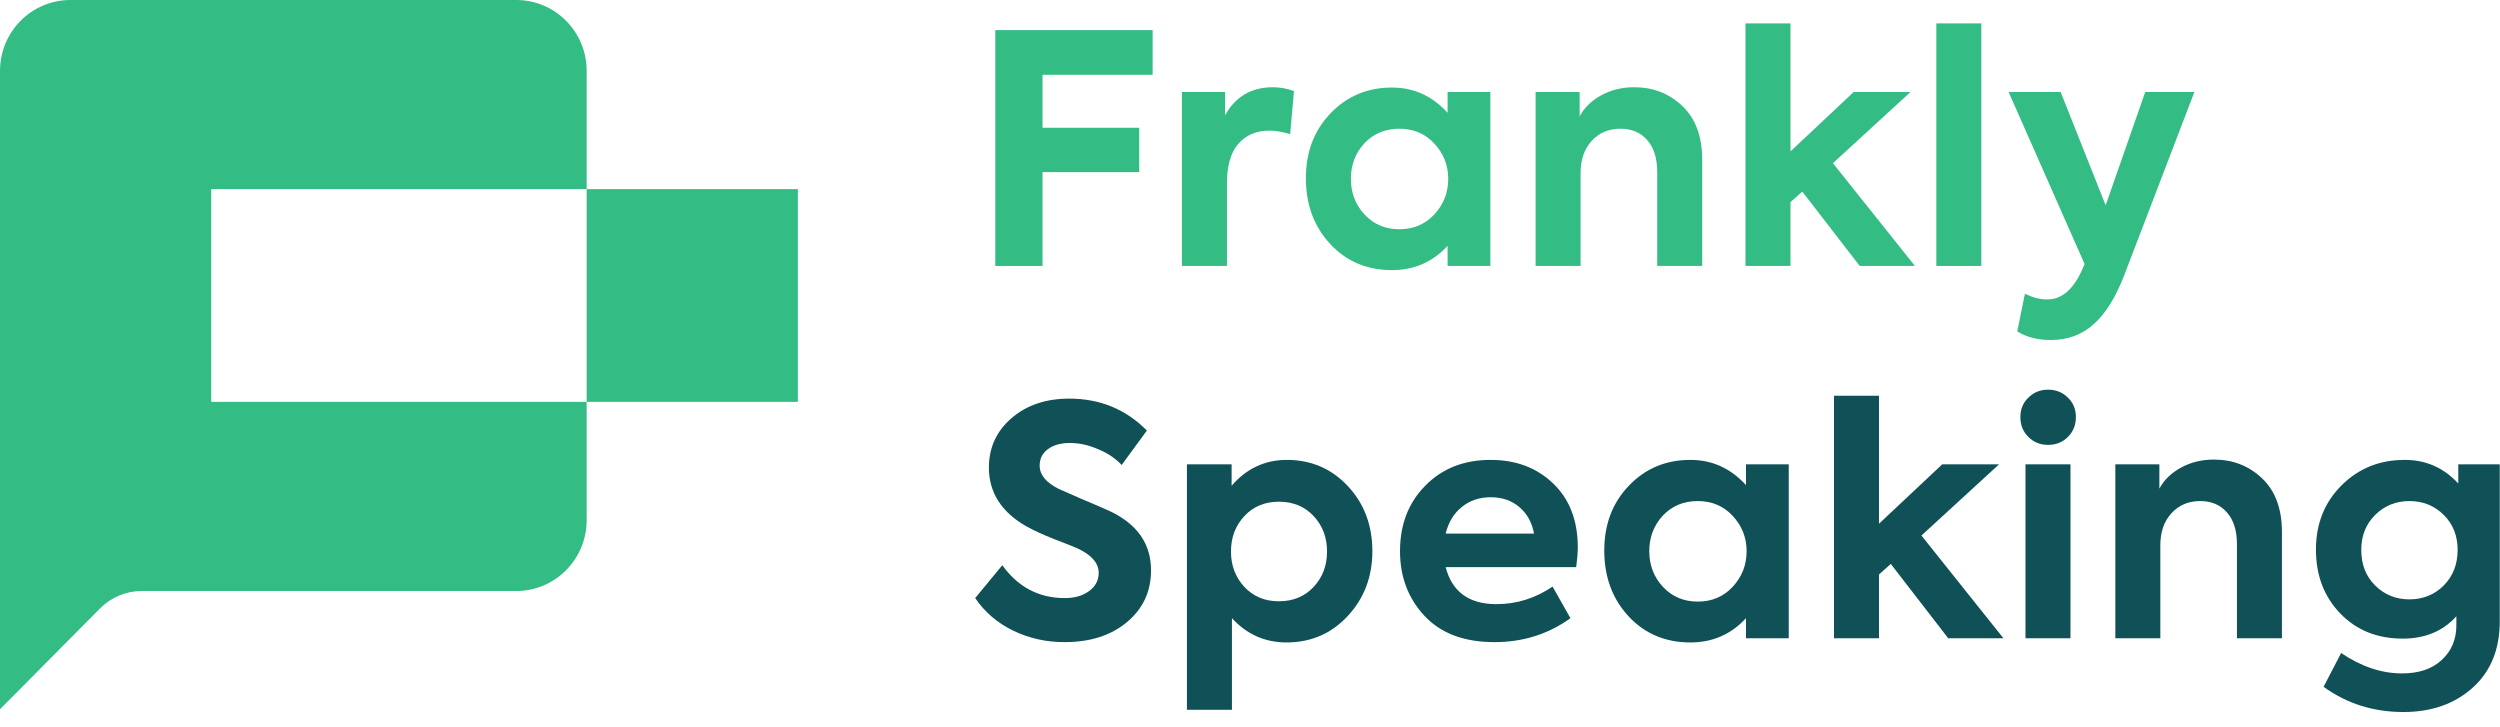
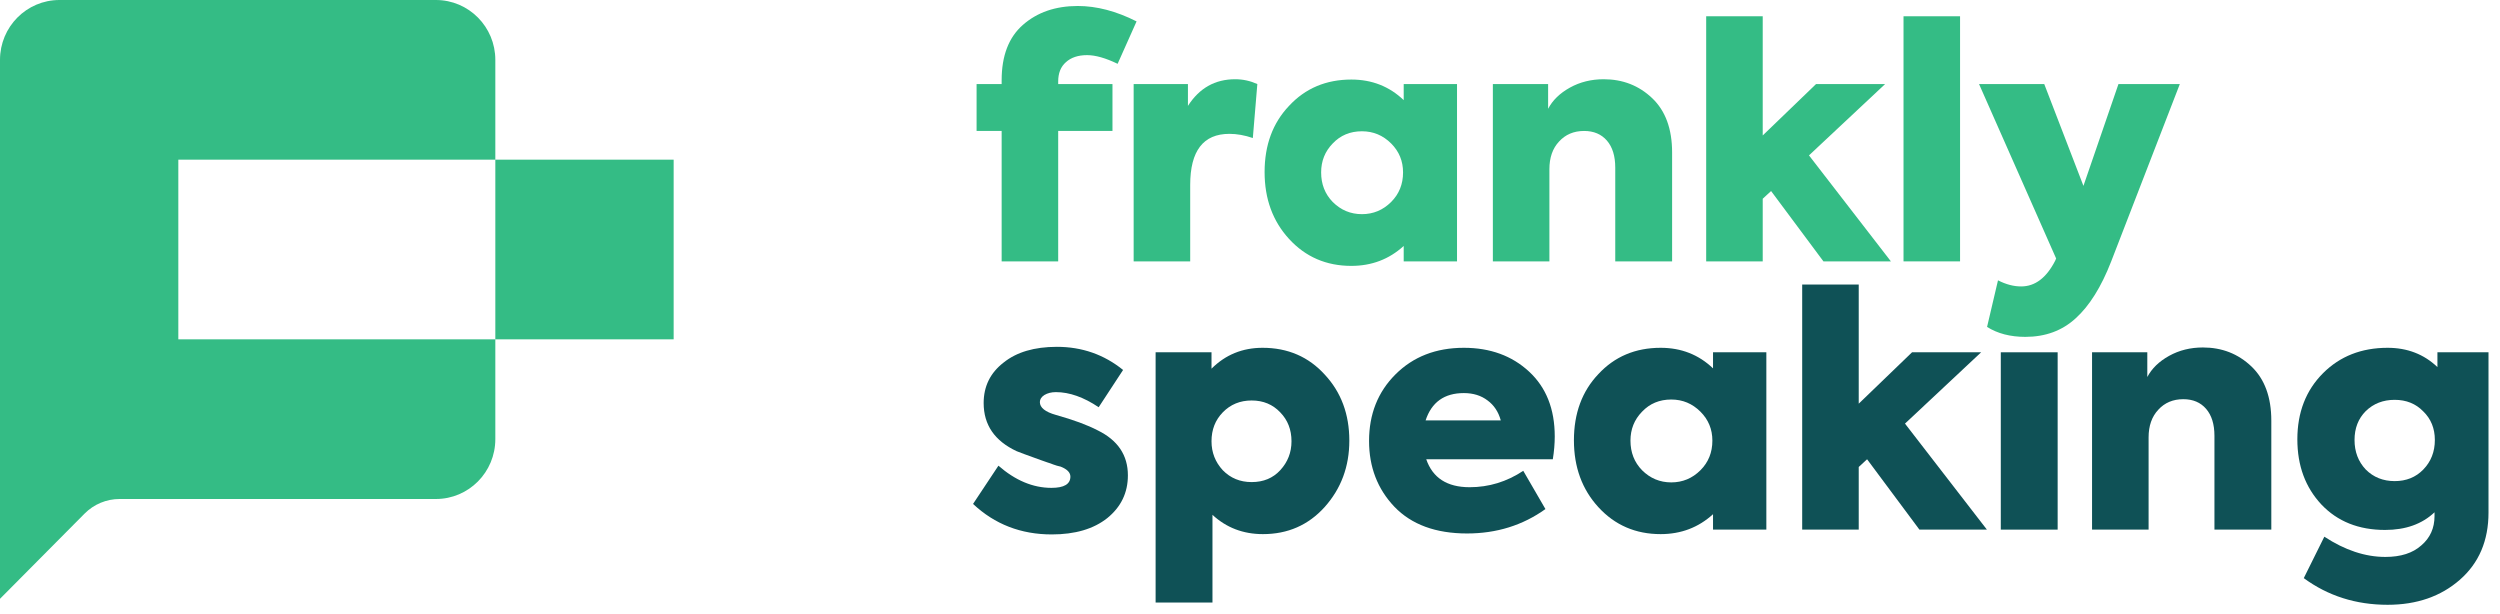
- <svg xmlns="http://www.w3.org/2000/svg" width="141" height="41" viewBox="0 0 141 41" fill="none">
-   <path d="M58.798 15H56.134V1.698H65.008V4.218H58.798V7.206H64.252V9.708H58.798V15Z" fill="#34BC85" />
-   <path d="M69.2 15H66.662V5.19H69.092V6.504C69.68 5.448 70.58 4.92 71.792 4.92C72.188 4.92 72.584 4.992 72.98 5.136L72.764 7.566C72.332 7.434 71.942 7.368 71.594 7.368C70.85 7.368 70.262 7.62 69.83 8.124C69.41 8.616 69.2 9.354 69.2 10.338V15Z" fill="#34BC85" />
-   <path d="M81.644 6.36V5.19H84.056V15H81.644V13.866C80.804 14.778 79.76 15.234 78.512 15.234C77.096 15.234 75.932 14.742 75.02 13.758C74.108 12.774 73.652 11.538 73.652 10.05C73.652 8.574 74.114 7.356 75.038 6.396C75.962 5.424 77.12 4.938 78.512 4.938C79.736 4.938 80.78 5.412 81.644 6.36ZM81.68 10.086C81.68 9.318 81.416 8.652 80.888 8.088C80.372 7.536 79.718 7.26 78.926 7.26C78.122 7.26 77.462 7.536 76.946 8.088C76.442 8.64 76.19 9.306 76.19 10.086C76.19 10.878 76.448 11.55 76.964 12.102C77.48 12.654 78.134 12.93 78.926 12.93C79.718 12.93 80.372 12.654 80.888 12.102C81.416 11.538 81.68 10.866 81.68 10.086Z" fill="#34BC85" />
-   <path d="M89.146 15H86.608V5.19H89.092V6.558C89.356 6.066 89.764 5.67 90.316 5.37C90.868 5.07 91.486 4.92 92.17 4.92C93.238 4.92 94.144 5.274 94.888 5.982C95.632 6.69 96.004 7.698 96.004 9.006V15H93.466V9.69C93.466 8.922 93.28 8.328 92.908 7.908C92.536 7.476 92.032 7.26 91.396 7.26C90.724 7.26 90.178 7.494 89.758 7.962C89.35 8.418 89.146 9.012 89.146 9.744V15Z" fill="#34BC85" />
-   <path d="M108.003 15H104.889L101.649 10.806L100.983 11.4V15H98.445V1.32H100.983V8.538L104.547 5.19H107.751L103.377 9.204L108.003 15Z" fill="#34BC85" />
-   <path d="M111.747 1.32V15H109.209V1.32H111.747Z" fill="#34BC85" />
-   <path d="M118.759 11.58L120.991 5.19H123.763L119.821 15.486C119.341 16.746 118.765 17.676 118.093 18.276C117.433 18.876 116.623 19.176 115.663 19.176C114.919 19.176 114.289 19.014 113.773 18.69L114.205 16.566C114.649 16.782 115.069 16.89 115.465 16.89C116.245 16.89 116.881 16.374 117.373 15.342L117.571 14.892L113.287 5.19H116.221L118.759 11.58Z" fill="#34BC85" />
-   <path d="M60.04 36.216C58.996 36.216 58.03 36 57.142 35.568C56.254 35.136 55.54 34.524 55 33.732L56.53 31.878C57.418 33.114 58.594 33.732 60.058 33.732C60.61 33.732 61.066 33.6 61.426 33.336C61.786 33.072 61.966 32.73 61.966 32.31C61.966 31.758 61.564 31.296 60.76 30.924C60.664 30.876 60.226 30.702 59.446 30.402C58.834 30.162 58.312 29.922 57.88 29.682C56.476 28.878 55.774 27.774 55.774 26.37C55.774 25.254 56.194 24.33 57.034 23.598C57.886 22.854 58.978 22.482 60.31 22.482C62.038 22.482 63.496 23.082 64.684 24.282L63.262 26.226C62.902 25.842 62.452 25.542 61.912 25.326C61.384 25.098 60.862 24.984 60.346 24.984C59.818 24.984 59.398 25.104 59.086 25.344C58.786 25.572 58.636 25.878 58.636 26.262C58.636 26.778 58.996 27.216 59.716 27.576L61.03 28.152C61.774 28.464 62.314 28.698 62.65 28.854C64.162 29.586 64.918 30.69 64.918 32.166C64.918 33.354 64.468 34.326 63.568 35.082C62.668 35.838 61.492 36.216 60.04 36.216Z" fill="#0F5156" />
-   <path d="M72.577 25.938C73.957 25.938 75.109 26.436 76.033 27.432C76.945 28.416 77.401 29.634 77.401 31.086C77.401 32.526 76.939 33.744 76.015 34.74C75.091 35.736 73.939 36.234 72.559 36.234C71.347 36.234 70.321 35.778 69.481 34.866V40.032H66.943V26.19H69.463V27.396C70.303 26.424 71.341 25.938 72.577 25.938ZM72.127 33.912C72.931 33.912 73.585 33.642 74.089 33.102C74.593 32.562 74.845 31.896 74.845 31.104C74.845 30.312 74.593 29.646 74.089 29.106C73.585 28.566 72.931 28.296 72.127 28.296C71.335 28.296 70.687 28.566 70.183 29.106C69.679 29.646 69.427 30.312 69.427 31.104C69.427 31.896 69.679 32.562 70.183 33.102C70.687 33.642 71.335 33.912 72.127 33.912Z" fill="#0F5156" />
-   <path d="M88.987 30.87C88.987 31.17 88.957 31.542 88.897 31.986H81.535C81.895 33.378 82.849 34.074 84.397 34.074C85.537 34.074 86.593 33.744 87.565 33.084L88.573 34.866C87.325 35.766 85.897 36.216 84.289 36.216C82.573 36.216 81.253 35.718 80.329 34.722C79.417 33.738 78.961 32.526 78.961 31.086C78.961 29.586 79.435 28.356 80.383 27.396C81.331 26.424 82.561 25.938 84.073 25.938C85.501 25.938 86.677 26.382 87.601 27.27C88.525 28.158 88.987 29.358 88.987 30.87ZM84.073 28.044C83.437 28.044 82.891 28.23 82.435 28.602C81.991 28.962 81.691 29.46 81.535 30.096H86.521C86.401 29.46 86.125 28.962 85.693 28.602C85.261 28.23 84.721 28.044 84.073 28.044Z" fill="#0F5156" />
-   <path d="M98.473 27.36V26.19H100.885V36H98.473V34.866C97.633 35.778 96.589 36.234 95.341 36.234C93.925 36.234 92.761 35.742 91.849 34.758C90.937 33.774 90.481 32.538 90.481 31.05C90.481 29.574 90.943 28.356 91.867 27.396C92.791 26.424 93.949 25.938 95.341 25.938C96.565 25.938 97.609 26.412 98.473 27.36ZM98.509 31.086C98.509 30.318 98.245 29.652 97.717 29.088C97.201 28.536 96.547 28.26 95.755 28.26C94.951 28.26 94.291 28.536 93.775 29.088C93.271 29.64 93.019 30.306 93.019 31.086C93.019 31.878 93.277 32.55 93.793 33.102C94.309 33.654 94.963 33.93 95.755 33.93C96.547 33.93 97.201 33.654 97.717 33.102C98.245 32.538 98.509 31.866 98.509 31.086Z" fill="#0F5156" />
-   <path d="M112.995 36H109.881L106.641 31.806L105.975 32.4V36H103.437V22.32H105.975V29.538L109.539 26.19H112.743L108.369 30.204L112.995 36Z" fill="#0F5156" />
-   <path d="M117.081 23.526C117.081 23.97 116.931 24.342 116.631 24.642C116.331 24.942 115.959 25.092 115.515 25.092C115.071 25.092 114.699 24.942 114.399 24.642C114.099 24.342 113.949 23.97 113.949 23.526C113.949 23.082 114.099 22.716 114.399 22.428C114.699 22.128 115.071 21.978 115.515 21.978C115.959 21.978 116.331 22.128 116.631 22.428C116.931 22.716 117.081 23.082 117.081 23.526ZM116.775 26.19V36H114.237V26.19H116.775Z" fill="#0F5156" />
-   <path d="M121.843 36H119.305V26.19H121.789V27.558C122.053 27.066 122.461 26.67 123.013 26.37C123.565 26.07 124.183 25.92 124.867 25.92C125.935 25.92 126.841 26.274 127.585 26.982C128.329 27.69 128.701 28.698 128.701 30.006V36H126.163V30.69C126.163 29.922 125.977 29.328 125.605 28.908C125.233 28.476 124.729 28.26 124.093 28.26C123.421 28.26 122.875 28.494 122.455 28.962C122.047 29.418 121.843 30.012 121.843 30.744V36Z" fill="#0F5156" />
-   <path d="M138.647 27.27V26.19H140.987V35.028C140.987 36.612 140.483 37.86 139.475 38.772C138.455 39.696 137.147 40.158 135.551 40.158C133.859 40.158 132.359 39.684 131.051 38.736L132.041 36.828C133.169 37.596 134.315 37.98 135.479 37.98C136.427 37.98 137.171 37.728 137.711 37.224C138.263 36.72 138.539 36.066 138.539 35.262V34.758C137.783 35.598 136.775 36.018 135.515 36.018C134.075 36.018 132.899 35.544 131.987 34.596C131.075 33.648 130.619 32.448 130.619 30.996C130.619 29.544 131.099 28.338 132.059 27.378C133.019 26.418 134.207 25.938 135.623 25.938C136.823 25.938 137.831 26.382 138.647 27.27ZM133.175 31.014C133.175 31.83 133.433 32.496 133.949 33.012C134.477 33.54 135.125 33.804 135.893 33.804C136.661 33.804 137.309 33.54 137.837 33.012C138.353 32.484 138.611 31.818 138.611 31.014C138.611 30.222 138.353 29.568 137.837 29.052C137.309 28.524 136.661 28.26 135.893 28.26C135.125 28.26 134.477 28.524 133.949 29.052C133.433 29.568 133.175 30.222 133.175 31.014Z" fill="#0F5156" />
+ <svg xmlns="http://www.w3.org/2000/svg" width="167" height="41" viewBox="0 0 167 41" fill="none">
  <path fill-rule="evenodd" clip-rule="evenodd" d="M0 4C0 1.791 1.778 0 3.971 0H29.118C31.311 0 33.088 1.791 33.088 4V10.667H11.912V22.667H33.088V29.333C33.088 31.543 31.311 33.333 29.118 33.333H7.988C7.111 33.333 6.269 33.684 5.649 34.31L0 40V4ZM33.088 22.667V10.667H45V22.667H33.088Z" fill="#34BC85" />
+   <path d="M72.618 3.683C72.017 3.683 71.545 3.841 71.202 4.155C70.858 4.456 70.687 4.885 70.687 5.443V5.615H74.313V8.748H70.687V17.46H66.91V8.748H65.236V5.615H66.91V5.357C66.91 3.726 67.382 2.496 68.326 1.666C69.285 0.822 70.508 0.4 71.996 0.4C73.255 0.4 74.564 0.743 75.923 1.43L74.657 4.263C73.856 3.876 73.176 3.683 72.618 3.683Z" fill="#34BC85" />
+   <path d="M79.505 17.46H75.728V11.537V5.615H79.354V7.074C80.113 5.886 81.164 5.293 82.509 5.293C83.024 5.293 83.517 5.4 83.99 5.615L83.689 9.22C83.146 9.034 82.623 8.941 82.123 8.941C80.377 8.941 79.505 10.078 79.505 12.353V17.46Z" fill="#34BC85" />
+   <path d="M93.767 6.688V5.615H97.329V17.46H93.767V16.43C92.794 17.317 91.628 17.761 90.269 17.761C88.595 17.761 87.207 17.16 86.106 15.958C85.019 14.771 84.475 13.283 84.475 11.495C84.475 9.692 85.019 8.218 86.106 7.074C87.193 5.901 88.581 5.314 90.269 5.314C91.642 5.314 92.808 5.772 93.767 6.688ZM93.724 11.516C93.724 10.758 93.459 10.114 92.93 9.585C92.386 9.041 91.735 8.769 90.977 8.769C90.19 8.769 89.539 9.041 89.024 9.585C88.509 10.114 88.252 10.758 88.252 11.516C88.252 12.303 88.509 12.961 89.024 13.49C89.568 14.034 90.219 14.306 90.977 14.306C91.735 14.306 92.386 14.034 92.93 13.49C93.459 12.961 93.724 12.303 93.724 11.516Z" fill="#34BC85" />
+   <path d="M103.5 17.46H99.723V5.615H103.414V7.267C103.714 6.695 104.201 6.223 104.873 5.851C105.545 5.479 106.297 5.293 107.126 5.293C108.4 5.293 109.48 5.715 110.367 6.559C111.254 7.403 111.697 8.612 111.697 10.185V17.46H107.899V11.194C107.899 10.421 107.713 9.821 107.341 9.391C106.969 8.962 106.461 8.748 105.817 8.748C105.131 8.748 104.573 8.984 104.143 9.456C103.714 9.914 103.5 10.529 103.5 11.301V17.46Z" fill="#34BC85" />
+   <path d="M126.312 17.46H121.806L118.308 12.761L117.75 13.276V17.46H113.973V1.087H117.75V9.048L121.312 5.615H125.926L120.84 10.379L126.312 17.46Z" fill="#34BC85" />
+   <path d="M130.932 1.087V17.46H127.155V1.087H130.932Z" fill="#34BC85" />
+   <path d="M139.174 12.417L141.513 5.615H145.612L141.02 17.482C140.362 19.17 139.575 20.429 138.659 21.259C137.758 22.088 136.635 22.503 135.29 22.503C134.289 22.503 133.437 22.281 132.736 21.838L133.466 18.726C133.995 18.998 134.51 19.134 135.011 19.134C135.941 19.134 136.699 18.562 137.286 17.417L137.35 17.267L132.2 5.615H136.556L139.174 12.417Z" fill="#34BC85" />
+   <path d="M70.257 35.7C68.197 35.7 66.445 35.021 65 33.662L66.695 31.108C67.826 32.095 69.006 32.589 70.236 32.589C71.08 32.589 71.502 32.339 71.502 31.838C71.502 31.566 71.288 31.344 70.858 31.173C70.844 31.173 70.816 31.165 70.773 31.151C70.73 31.137 70.672 31.122 70.601 31.108C70.529 31.08 70.444 31.051 70.343 31.022C70.243 30.979 70.122 30.936 69.979 30.894C69.85 30.851 69.707 30.801 69.549 30.743C68.634 30.414 68.09 30.214 67.918 30.142C66.445 29.456 65.708 28.383 65.708 26.924C65.708 25.808 66.152 24.906 67.039 24.22C67.911 23.519 69.099 23.168 70.601 23.168C72.275 23.168 73.748 23.683 75.022 24.713L73.391 27.203C72.389 26.53 71.438 26.194 70.537 26.194C70.236 26.194 69.979 26.258 69.764 26.387C69.564 26.516 69.463 26.673 69.463 26.859C69.463 27.231 69.821 27.517 70.537 27.718C71.71 28.047 72.639 28.39 73.326 28.748C74.671 29.406 75.343 30.407 75.343 31.752C75.343 32.911 74.886 33.862 73.97 34.606C73.054 35.336 71.817 35.7 70.257 35.7Z" fill="#0F5156" />
+   <path d="M84.341 23.233C86.029 23.233 87.416 23.834 88.504 25.035C89.591 26.208 90.135 27.675 90.135 29.434C90.135 31.165 89.584 32.646 88.482 33.876C87.395 35.078 86.022 35.679 84.362 35.679C83.046 35.679 81.923 35.25 80.993 34.391V40.25H77.195V23.533H80.929V24.628C81.859 23.698 82.996 23.233 84.341 23.233ZM86.272 29.477C86.272 28.705 86.022 28.061 85.521 27.546C85.02 27.017 84.384 26.752 83.611 26.752C82.838 26.752 82.195 27.017 81.68 27.546C81.179 28.061 80.929 28.705 80.929 29.477C80.929 30.221 81.179 30.865 81.68 31.409C82.195 31.938 82.838 32.203 83.611 32.203C84.398 32.203 85.034 31.938 85.521 31.409C86.022 30.865 86.272 30.221 86.272 29.477Z" fill="#0F5156" />
+   <path d="M103.857 29.155C103.857 29.642 103.814 30.15 103.728 30.679H95.273C95.702 31.924 96.668 32.546 98.17 32.546C99.458 32.546 100.652 32.181 101.754 31.451L103.235 34.005C101.718 35.092 99.973 35.636 97.999 35.636C95.91 35.636 94.293 35.042 93.149 33.855C92.019 32.667 91.453 31.201 91.453 29.456C91.453 27.668 92.04 26.187 93.213 25.014C94.4 23.826 95.924 23.233 97.784 23.233C99.544 23.233 100.996 23.762 102.14 24.821C103.285 25.879 103.857 27.324 103.857 29.155ZM97.784 26.258C96.482 26.258 95.631 26.866 95.23 28.082H100.252C100.094 27.51 99.801 27.067 99.372 26.752C98.943 26.423 98.413 26.258 97.784 26.258Z" fill="#0F5156" />
+   <path d="M114.43 24.606V23.533H117.992V35.379H114.43V34.349C113.457 35.236 112.291 35.679 110.932 35.679C109.258 35.679 107.87 35.078 106.769 33.876C105.682 32.689 105.138 31.201 105.138 29.413C105.138 27.61 105.682 26.137 106.769 24.992C107.856 23.819 109.244 23.233 110.932 23.233C112.305 23.233 113.471 23.69 114.43 24.606ZM114.387 29.434C114.387 28.676 114.122 28.032 113.593 27.503C113.049 26.959 112.398 26.688 111.64 26.688C110.853 26.688 110.202 26.959 109.687 27.503C109.172 28.032 108.915 28.676 108.915 29.434C108.915 30.221 109.172 30.879 109.687 31.409C110.231 31.952 110.882 32.224 111.64 32.224C112.398 32.224 113.049 31.952 113.593 31.409C114.122 30.879 114.387 30.221 114.387 29.434Z" fill="#0F5156" />
+   <path d="M132.725 35.379H128.218L124.721 30.679L124.163 31.194V35.379H120.386V19.005H124.163V26.966L127.725 23.533H132.339L127.253 28.297L132.725 35.379Z" fill="#0F5156" />
+   <path d="M137.451 23.533V35.379H133.653V23.533H137.451Z" fill="#0F5156" />
+   <path d="M143.526 35.379H139.749V23.533H143.44V25.185C143.741 24.613 144.227 24.141 144.9 23.769C145.572 23.397 146.323 23.211 147.153 23.211C148.426 23.211 149.506 23.633 150.393 24.477C151.28 25.321 151.724 26.53 151.724 28.104V35.379H147.925V29.113C147.925 28.34 147.739 27.739 147.367 27.31C146.996 26.881 146.488 26.666 145.844 26.666C145.157 26.666 144.599 26.902 144.17 27.374C143.741 27.832 143.526 28.447 143.526 29.22V35.379Z" fill="#0F5156" />
+   <path d="M162.82 24.52V23.533H166.232V34.241C166.232 36.115 165.595 37.61 164.322 38.726C163.048 39.842 161.439 40.4 159.493 40.4C157.376 40.4 155.509 39.806 153.892 38.619L155.266 35.851C156.639 36.752 157.998 37.203 159.343 37.203C160.373 37.203 161.174 36.945 161.747 36.43C162.333 35.929 162.626 35.278 162.626 34.477V34.22C161.797 35.007 160.695 35.4 159.322 35.4C157.562 35.4 156.146 34.835 155.073 33.705C154 32.56 153.463 31.108 153.463 29.349C153.463 27.546 154.036 26.072 155.18 24.928C156.31 23.798 157.748 23.233 159.493 23.233C160.81 23.233 161.918 23.662 162.82 24.52ZM162.648 29.391C162.648 28.619 162.39 27.982 161.875 27.482C161.375 26.966 160.738 26.709 159.965 26.709C159.193 26.709 158.549 26.959 158.034 27.46C157.533 27.961 157.283 28.605 157.283 29.391C157.283 30.178 157.533 30.836 158.034 31.366C158.549 31.881 159.193 32.138 159.965 32.138C160.738 32.138 161.375 31.881 161.875 31.366C162.39 30.836 162.648 30.178 162.648 29.391Z" fill="#0F5156" />
</svg>
